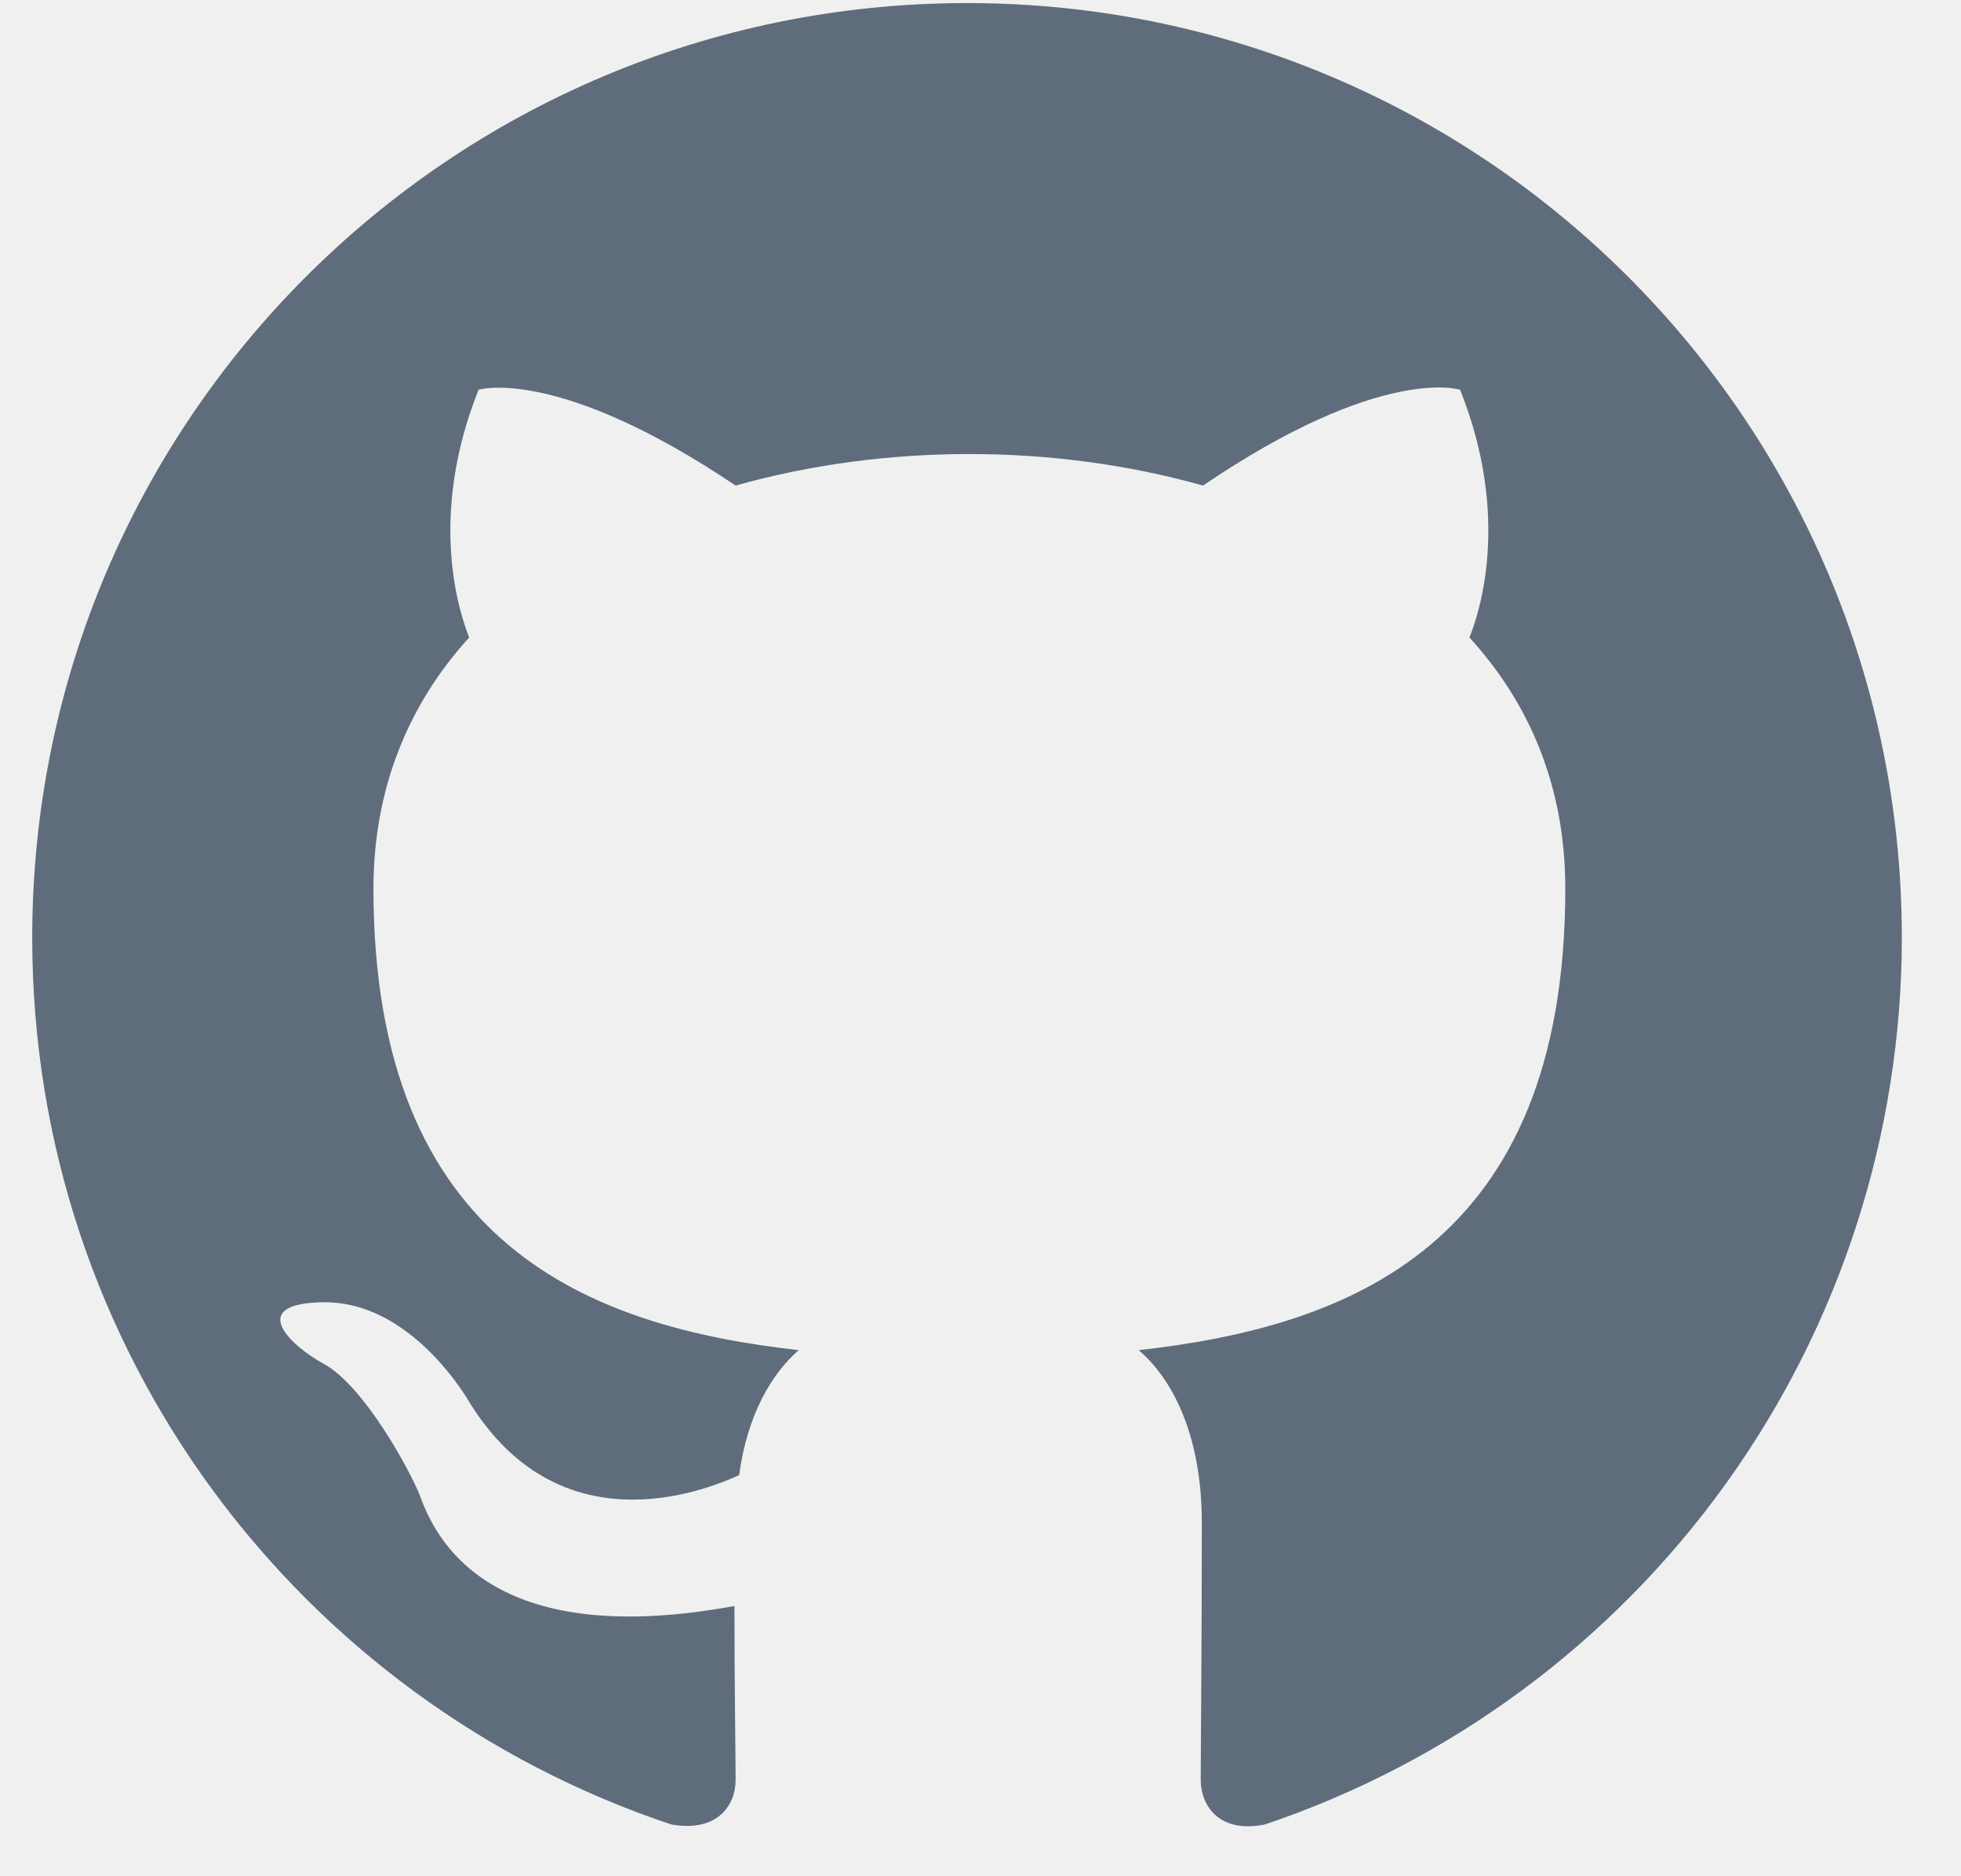
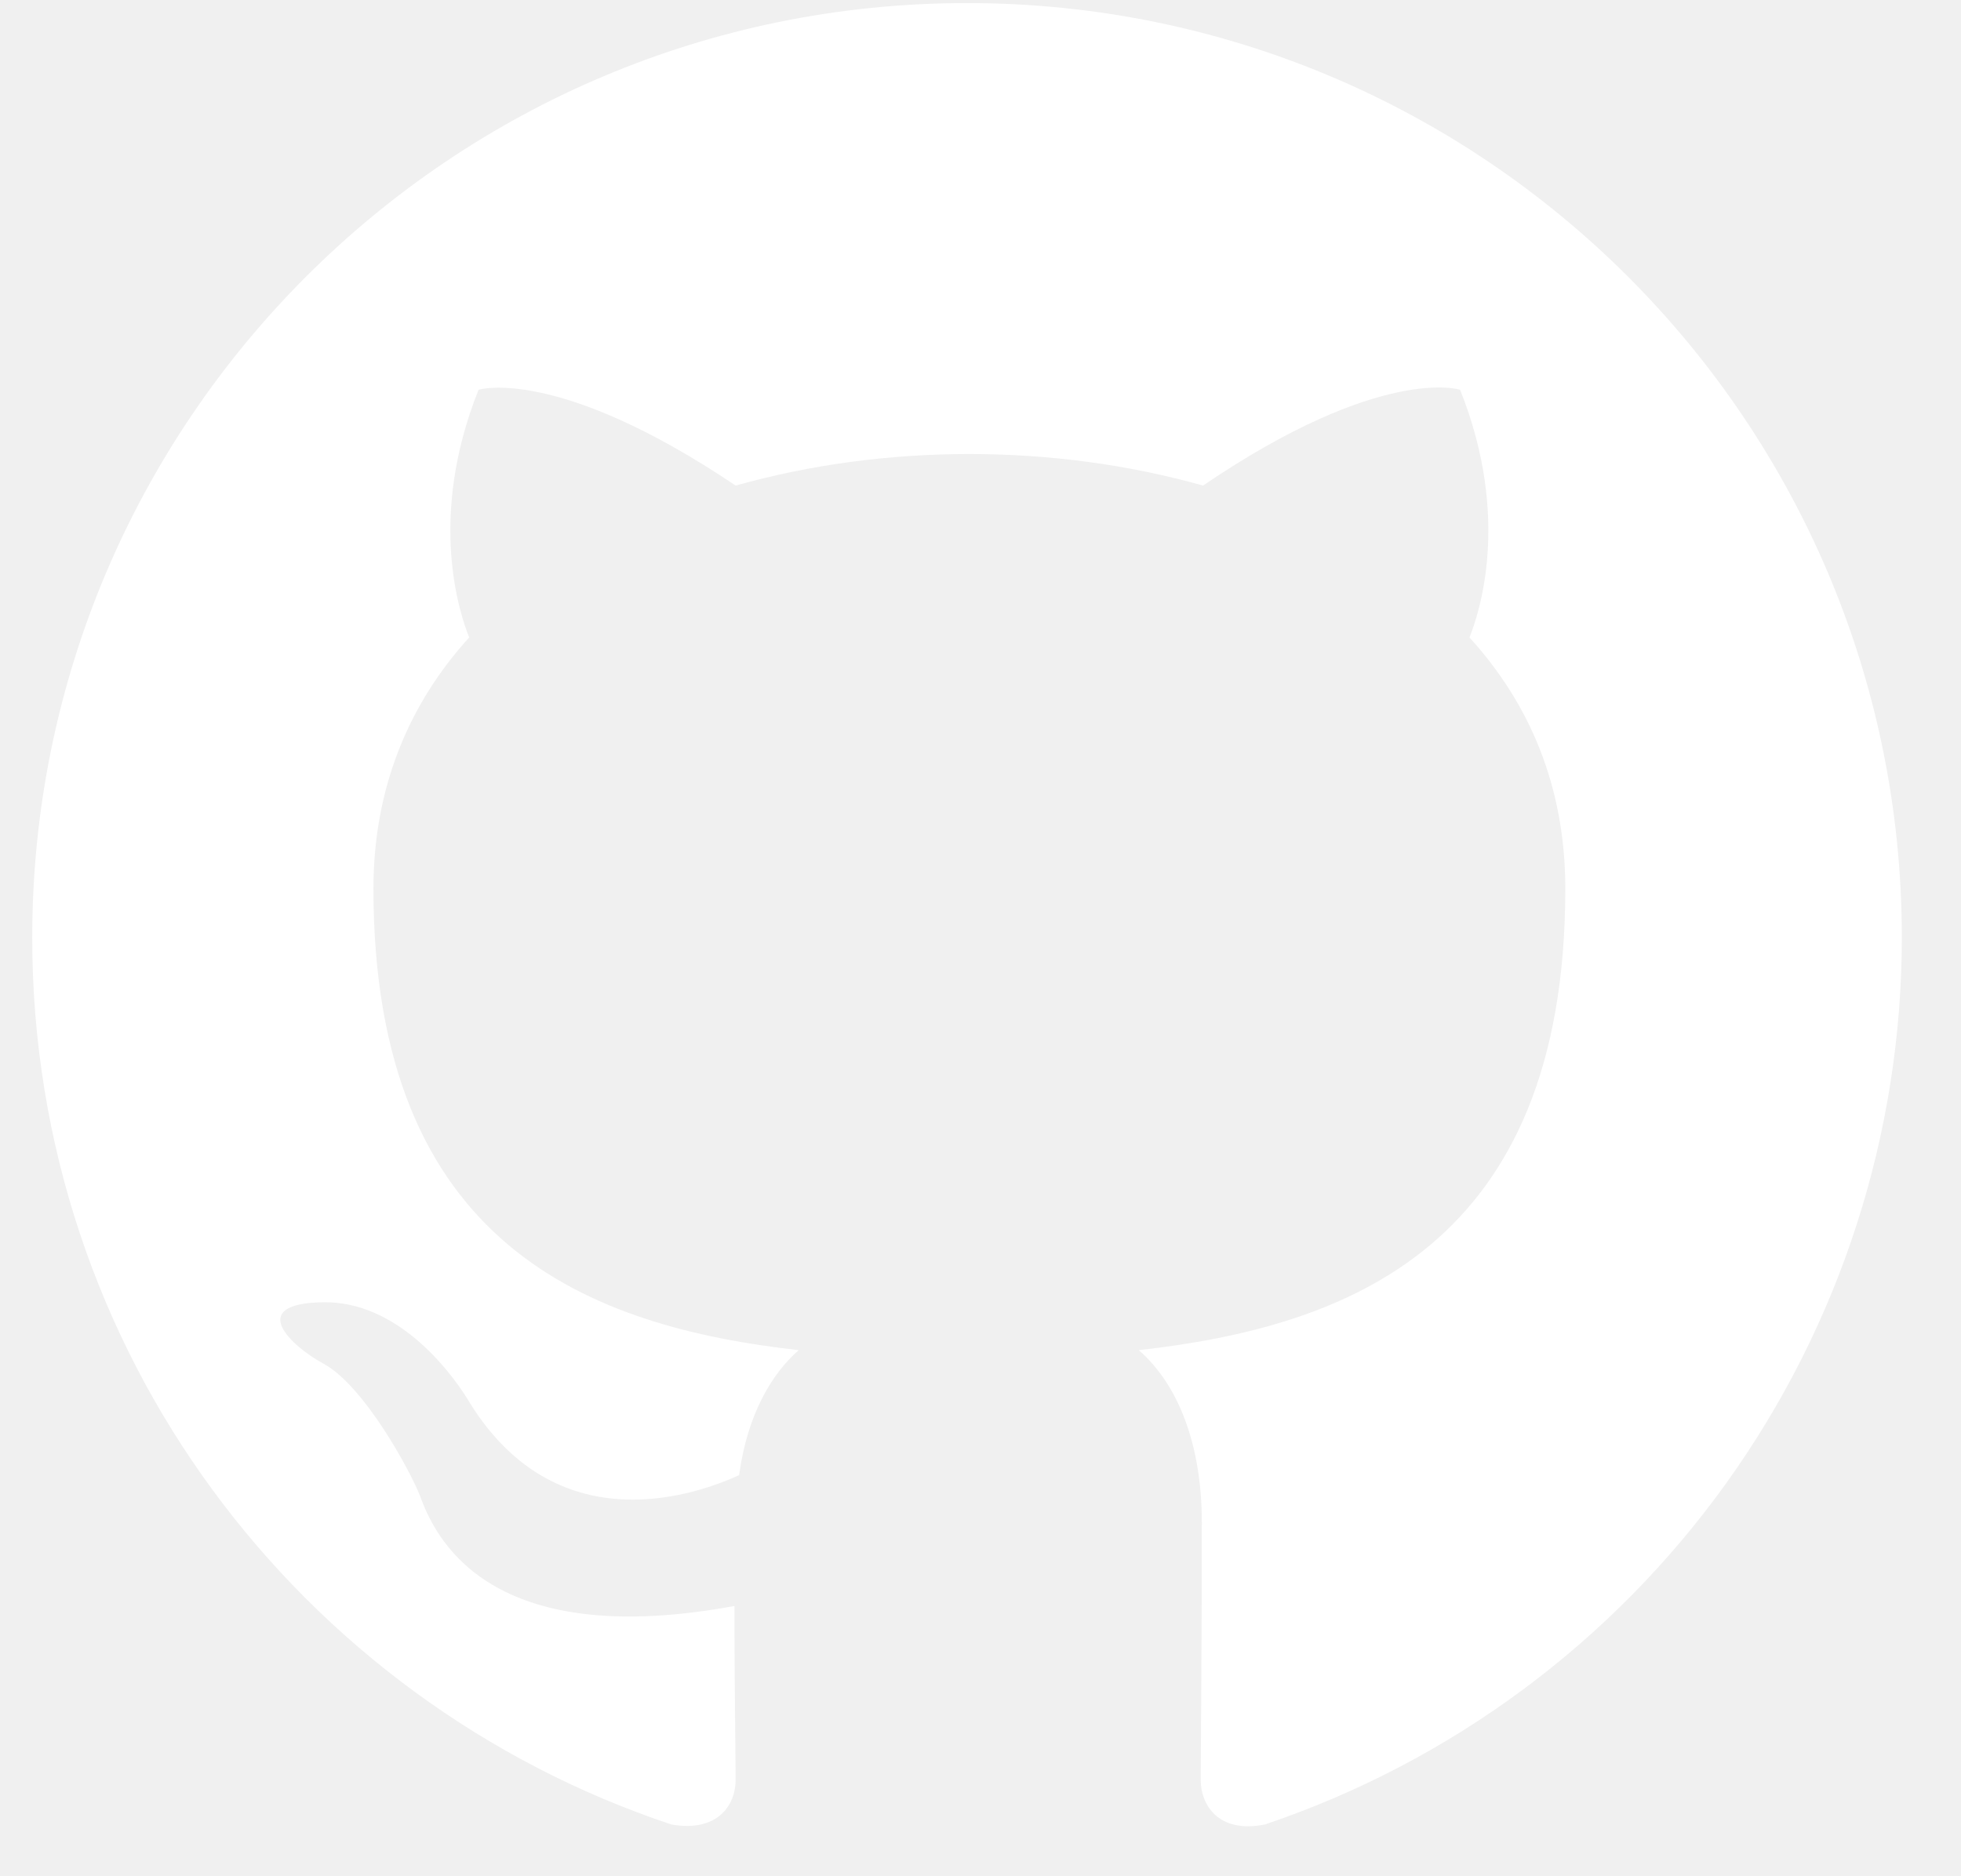
<svg xmlns="http://www.w3.org/2000/svg" width="23" height="22" viewBox="0 0 23 22" fill="none">
  <g clip-path="url(#clip0_673_313)">
-     <path fill-rule="evenodd" clip-rule="evenodd" d="M11.342 0.036C5.284 0.036 0.378 4.942 0.378 11C0.378 15.852 3.516 19.949 7.874 21.402C8.422 21.498 8.628 21.169 8.628 20.881C8.628 20.621 8.614 19.758 8.614 18.839C5.86 19.346 5.147 18.168 4.928 17.551C4.804 17.236 4.27 16.263 3.804 16.002C3.42 15.797 2.872 15.29 3.79 15.276C4.654 15.262 5.27 16.071 5.476 16.4C6.463 18.058 8.039 17.592 8.669 17.304C8.765 16.592 9.053 16.112 9.368 15.838C6.929 15.564 4.38 14.618 4.38 10.424C4.38 9.232 4.804 8.245 5.503 7.478C5.394 7.204 5.01 6.08 5.613 4.572C5.613 4.572 6.531 4.285 8.628 5.696C9.505 5.449 10.437 5.326 11.369 5.326C12.301 5.326 13.233 5.449 14.11 5.696C16.207 4.271 17.125 4.572 17.125 4.572C17.728 6.08 17.345 7.204 17.235 7.478C17.934 8.245 18.359 9.218 18.359 10.424C18.359 14.632 15.796 15.564 13.356 15.838C13.754 16.18 14.096 16.838 14.096 17.866C14.096 19.333 14.083 20.511 14.083 20.881C14.083 21.169 14.288 21.512 14.836 21.402C17.013 20.667 18.904 19.268 20.244 17.402C21.584 15.536 22.305 13.297 22.306 11C22.306 4.942 17.399 0.036 11.342 0.036Z" fill="#5F6C7B" />
+     <path fill-rule="evenodd" clip-rule="evenodd" d="M11.342 0.036C5.284 0.036 0.378 4.942 0.378 11C0.378 15.852 3.516 19.949 7.874 21.402C8.422 21.498 8.628 21.169 8.628 20.881C8.628 20.621 8.614 19.758 8.614 18.839C5.86 19.346 5.147 18.168 4.928 17.551C4.804 17.236 4.27 16.263 3.804 16.002C3.42 15.797 2.872 15.29 3.79 15.276C4.654 15.262 5.27 16.071 5.476 16.4C6.463 18.058 8.039 17.592 8.669 17.304C8.765 16.592 9.053 16.112 9.368 15.838C6.929 15.564 4.38 14.618 4.38 10.424C4.38 9.232 4.804 8.245 5.503 7.478C5.394 7.204 5.01 6.08 5.613 4.572C5.613 4.572 6.531 4.285 8.628 5.696C9.505 5.449 10.437 5.326 11.369 5.326C12.301 5.326 13.233 5.449 14.11 5.696C16.207 4.271 17.125 4.572 17.125 4.572C17.728 6.08 17.345 7.204 17.235 7.478C17.934 8.245 18.359 9.218 18.359 10.424C18.359 14.632 15.796 15.564 13.356 15.838C13.754 16.18 14.096 16.838 14.096 17.866C14.096 19.333 14.083 20.511 14.083 20.881C14.083 21.169 14.288 21.512 14.836 21.402C17.013 20.667 18.904 19.268 20.244 17.402C21.584 15.536 22.305 13.297 22.306 11C22.306 4.942 17.399 0.036 11.342 0.036Z" fill="white" />
  </g>
  <defs>
    <clipPath id="clip0_673_313">
      <rect width="21.928" height="21.928" fill="white" transform="translate(0.377625 0.0359688)" />
    </clipPath>
  </defs>
</svg>
